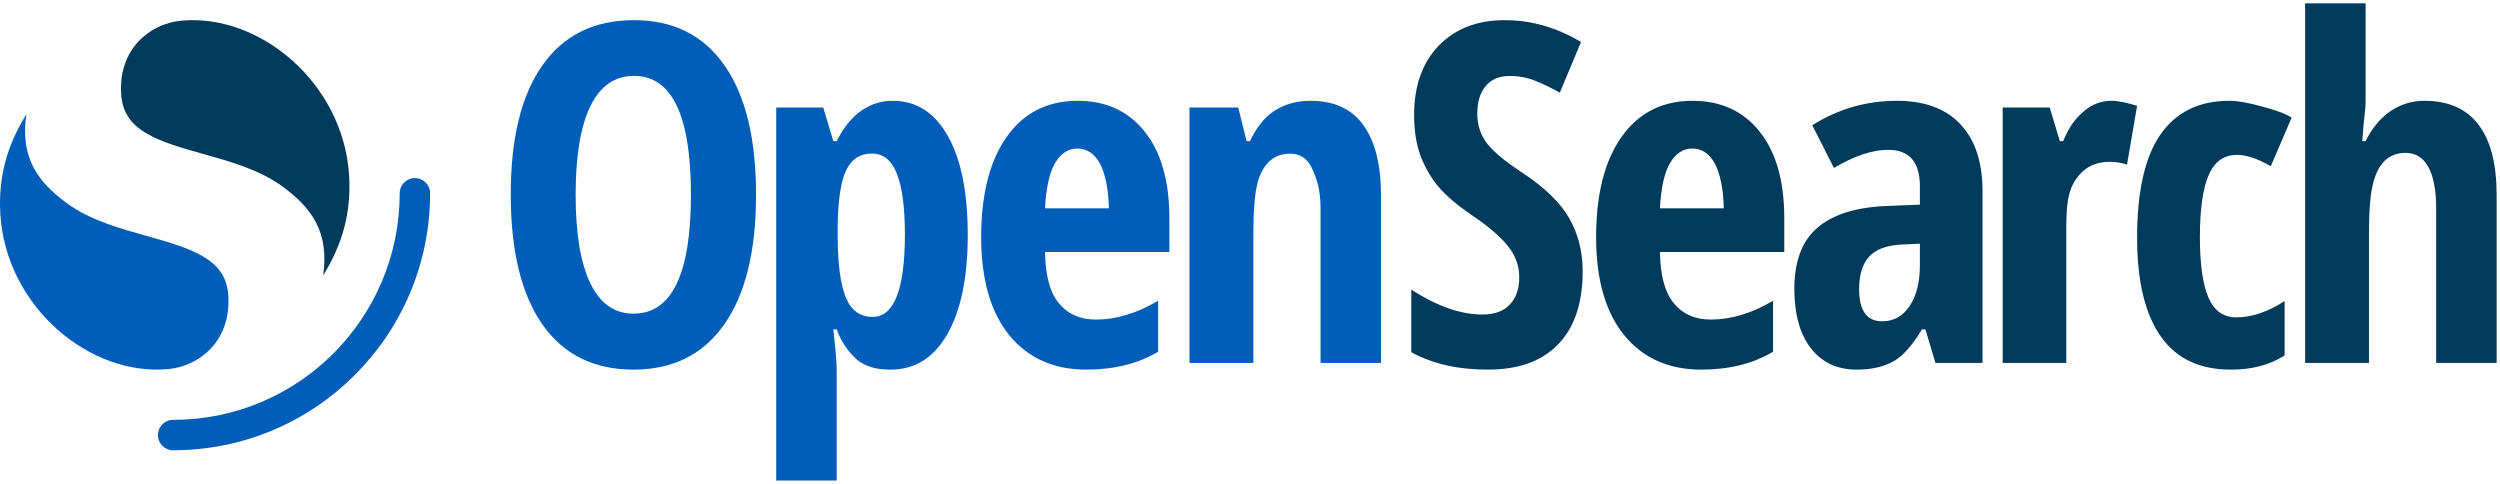
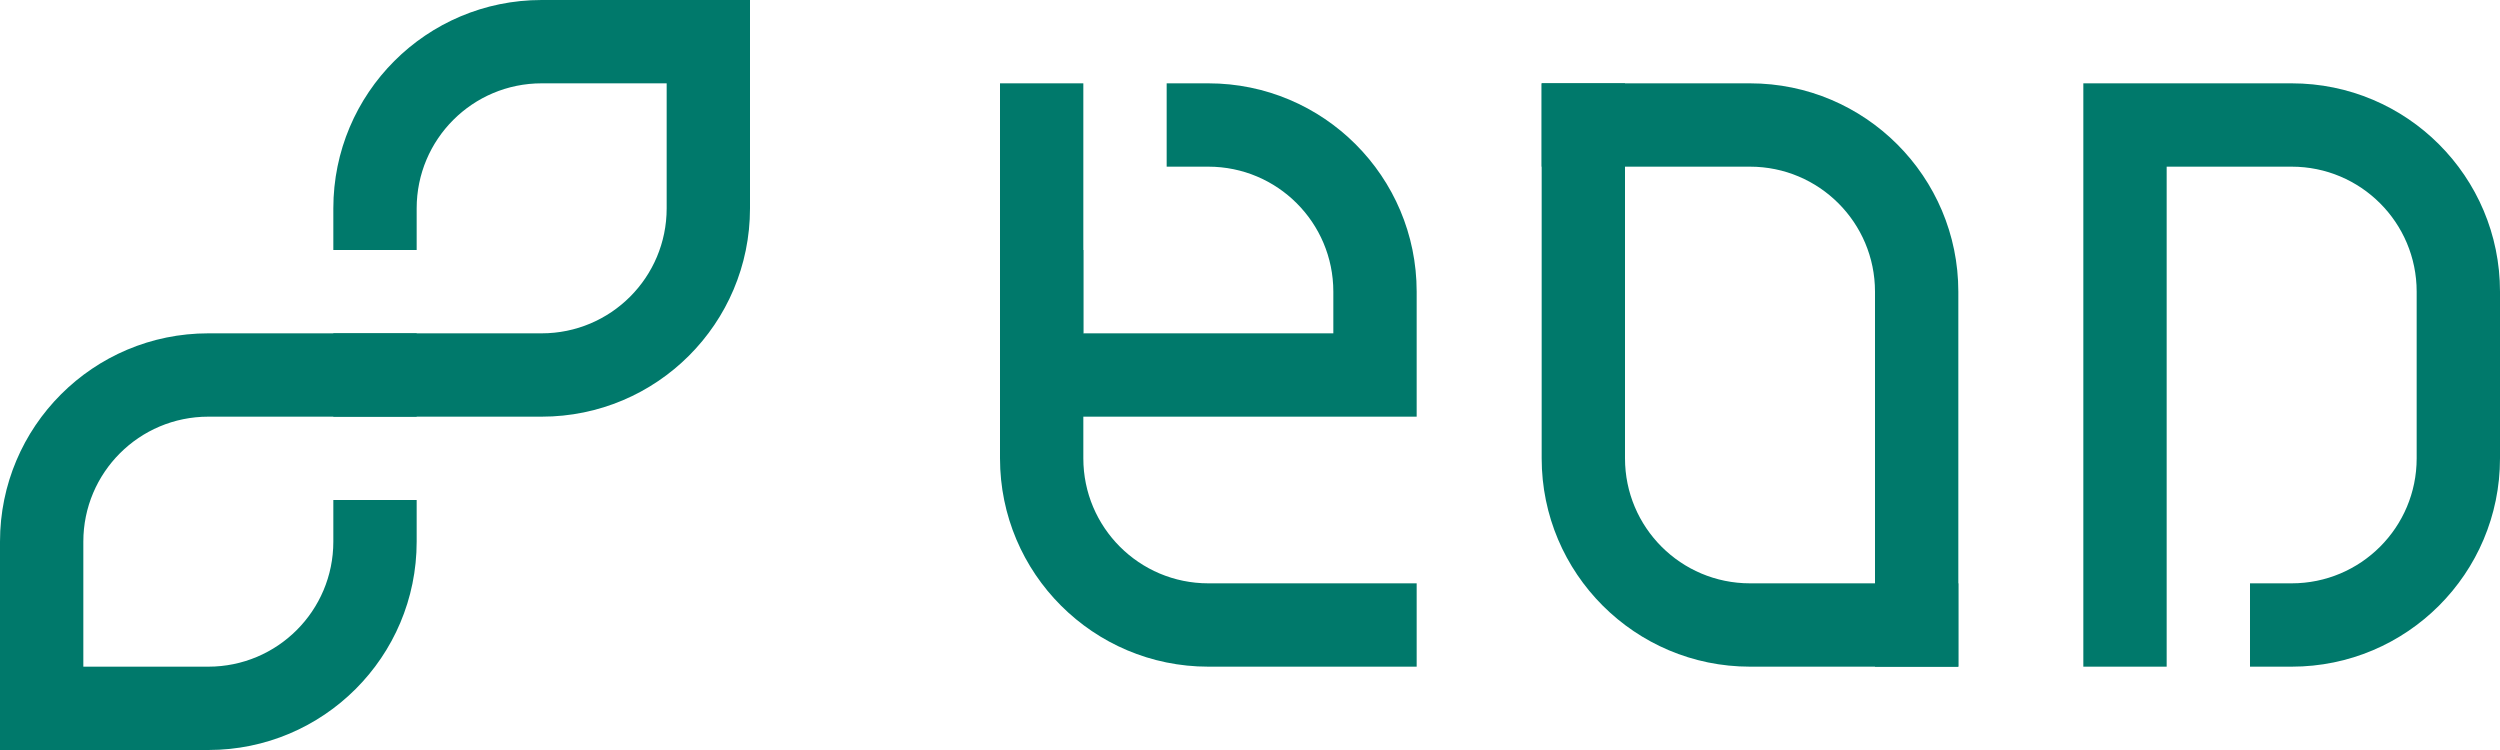
- <svg xmlns="http://www.w3.org/2000/svg" viewBox="0 0 372 72" fill="none">
-   <path d="M61.737 26.5C60.488 26.5 59.475 27.513 59.475 28.763C59.475 47.381 44.381 62.475 25.763 62.475C24.513 62.475 23.5 63.488 23.5 64.737C23.5 65.987 24.513 67 25.763 67C46.88 67 64 49.88 64 28.763C64 27.513 62.987 26.5 61.737 26.5Z" fill="#005EB8" />
-   <path d="M48.081 41C50.257 37.45 52.361 32.718 51.947 26.092C51.09 12.367 38.659 1.955 26.921 3.084C22.325 3.525 17.607 7.271 18.026 13.98C18.208 16.896 19.635 18.617 21.954 19.94C24.162 21.199 26.998 21.997 30.213 22.901C34.096 23.993 38.601 25.22 42.063 27.772C46.212 30.83 49.049 34.374 48.081 41Z" fill="#003B5C" />
-   <path d="M3.919 17C1.743 20.549 -0.362 25.282 0.052 31.908C0.91 45.633 13.341 56.045 25.079 54.916C29.675 54.474 34.393 50.729 33.974 44.02C33.792 41.104 32.365 39.383 30.046 38.06C27.838 36.801 25.002 36.003 21.787 35.099C17.904 34.007 13.399 32.78 9.937 30.228C5.787 27.17 2.951 23.626 3.919 17Z" fill="#005EB8" />
-   <path fill-rule="evenodd" clip-rule="evenodd" d="M362.5 31V54H371.5V29C371.5 24.393 370.6 20.912 368.799 18.551C366.998 16.167 364.282 15 360.75 15C356.918 15 353.847 17.241 352 21H351.5C351.636 19.059 351.76 17.947 351.85 17.135C351.943 16.298 352 15.78 352 15V0.5H343V54H352.5V35.5C352.5 31.351 352.639 28.282 353.493 26.081C354.347 23.858 355.836 22.746 357.96 22.746C360.8 22.746 362.5 25.384 362.5 31ZM231.852 51.229C234.284 48.715 235.5 45.094 235.5 40.365C235.5 37.413 234.834 34.783 233.501 32.477C232.191 30.171 229.865 27.91 226.521 25.696C224.042 24.081 222.3 22.64 221.294 21.371C220.312 20.103 219.821 18.615 219.821 16.908C219.821 15.178 220.23 13.818 221.049 12.826C221.891 11.811 223.083 11.303 224.627 11.303C226.03 11.303 227.339 11.557 228.555 12.065C229.794 12.572 230.975 13.149 232.098 13.794L235.254 6.252C231.63 4.084 227.854 3 223.925 3C219.809 3 216.524 4.269 214.069 6.806C211.637 9.343 210.421 12.78 210.421 17.116C210.421 19.376 210.725 21.36 211.333 23.067C211.964 24.773 212.841 26.319 213.964 27.703C215.109 29.063 216.781 30.494 218.979 31.993C221.505 33.7 223.317 35.256 224.416 36.663C225.515 38.047 226.065 39.581 226.065 41.265C226.065 42.972 225.597 44.321 224.662 45.313C223.75 46.304 222.382 46.8 220.558 46.8C217.354 46.8 213.835 45.566 210 43.099V52.405C213.133 54.135 216.933 55 221.4 55C225.959 55 229.444 53.743 231.852 51.229ZM241.674 49.874C244.48 53.291 248.306 55 253.152 55C257.303 55 260.862 54.111 263.83 52.333V44.749C260.677 46.619 257.593 47.554 254.578 47.554C252.213 47.554 250.358 46.723 249.013 45.061C247.668 43.375 247.07 40.94 247 37.5H265.5V32.455C265.5 26.936 264.283 22.654 261.848 19.606C259.413 16.535 256.086 15 251.865 15C247.343 15 243.819 16.789 241.291 20.368C238.764 23.947 237.5 28.922 237.5 35.294C237.5 41.574 238.891 46.434 241.674 49.874ZM248.526 24.212C249.384 22.804 250.474 22.1 251.796 22.1C253.21 22.1 254.323 22.827 255.135 24.281C255.946 25.736 256.454 28.183 256.5 31H247C247.139 28.068 247.668 25.597 248.526 24.212ZM288 54L286.5 49H286C284.622 51.259 283.295 52.868 281.824 53.721C280.352 54.574 278.494 55 276.252 55C273.378 55 271.112 53.94 269.453 51.819C267.818 49.699 267 46.749 267 42.969C267 38.912 268.121 35.905 270.364 33.946C272.63 31.963 276.006 30.869 280.492 30.661L285.678 30.454V27.688C285.678 24.093 284.101 22.295 280.947 22.295C278.611 22.295 275.924 23.194 272.887 24.991L269.663 18.63C273.542 16.21 277.694 15 282.25 15C286.385 15 289.592 16.175 291.741 18.526C293.914 20.854 295 24.162 295 28.449V54H288ZM280.071 47.809C281.777 47.809 283.132 47.06 284.136 45.562C285.164 44.041 285.678 42.024 285.678 39.512V36.262L282.805 36.4C280.679 36.515 279.113 37.115 278.109 38.198C277.128 39.281 276.637 40.895 276.637 43.038C276.637 46.219 277.782 47.809 280.071 47.809ZM318 15.75C316.93 15.405 315.337 15 314.222 15C312.651 15 311.273 15.517 310.089 16.552C308.905 17.587 308.002 18.585 307 21H306.5L305 16H298V54H307.463V34C307.463 30.642 307.676 28.476 308.86 26.729C310.044 24.958 311.74 24.072 313.948 24.072C314.973 24.072 315.863 24.27 316.5 24.5L318 15.75ZM332 55C327.443 55 323.954 53.478 321.573 50.13C319.191 46.782 318 41.865 318 35.377C318 28.589 319.122 23.521 321.366 20.174C323.634 16.826 327.017 15 331.735 15C333.154 15 334.752 15.36 336.309 15.775C337.866 16.191 339.763 16.715 341 17.5L337.889 24.745C335.989 23.614 334.305 23.048 332.84 23.048C330.893 23.048 329.485 24.075 328.614 26.13C327.767 28.162 327.344 31.221 327.344 35.308C327.344 39.302 327.767 42.292 328.614 44.277C329.462 46.24 330.847 47.221 332.771 47.221C335.061 47.221 337.454 46.413 339.95 44.797V52.901C337.546 54.401 334.908 55 332 55Z" fill="#003B5C" />
-   <path fill-rule="evenodd" clip-rule="evenodd" d="M107.777 48.263C110.926 43.771 112.5 37.344 112.5 28.983C112.5 20.621 110.937 14.206 107.812 9.738C104.686 5.246 100.194 3 94.337 3C88.41 3 83.872 5.234 80.723 9.703C77.574 14.149 76 20.552 76 28.914C76 37.344 77.574 43.805 80.723 48.297C83.872 52.766 88.387 55 94.267 55C100.125 55 104.628 52.754 107.777 48.263ZM87.843 42.147C86.384 39.129 85.655 34.741 85.655 28.983C85.655 23.201 86.384 18.813 87.843 15.819C89.301 12.801 91.466 11.292 94.337 11.292C99.986 11.292 102.811 17.189 102.811 28.983C102.811 40.776 99.963 46.673 94.267 46.673C91.443 46.673 89.301 45.164 87.843 42.147ZM128.186 53.998C129.469 54.739 130.85 55 132.5 55C136.03 55 138.9 53.327 140.94 49.761C142.98 46.196 144 41.276 144 35.002C144 28.636 143.014 23.716 141.043 20.244C139.072 16.748 136.345 15 132.861 15C129.24 15 126.402 17.157 124.5 21H124L122.5 16H115.5V71.5H124.5V55C124.5 54.352 124.367 52.148 124 49H124.5C125.25 51.25 126.925 53.234 128.186 53.998ZM125.882 25.383C126.685 23.693 127.979 22.848 129.767 22.848C131.44 22.848 132.666 23.844 133.446 25.835C134.248 27.826 134.649 30.835 134.649 34.864C134.649 43.059 133.045 47.157 129.836 47.157C127.979 47.157 126.65 46.184 125.848 44.24C125.046 42.295 124.645 39.193 124.645 34.933V33.718C124.691 29.828 125.103 27.05 125.882 25.383ZM161.652 55C156.806 55 152.98 53.291 150.174 49.874C147.391 46.434 146 41.574 146 35.294C146 28.922 147.264 23.947 149.791 20.368C152.319 16.789 155.843 15 160.365 15C164.586 15 167.913 16.535 170.348 19.606C172.783 22.654 174 26.936 174 32.455V37.5H155.5C155.57 40.94 156.168 43.375 157.513 45.061C158.858 46.723 160.713 47.554 163.078 47.554C166.093 47.554 169.177 46.619 172.33 44.749V52.333C169.362 54.111 165.803 55 161.652 55ZM160.296 22.1C158.974 22.1 157.884 22.804 157.026 24.212C156.168 25.597 155.639 28.068 155.5 31H165C164.954 28.183 164.446 25.736 163.635 24.281C162.823 22.827 161.71 22.1 160.296 22.1ZM196.5 31V54H205.5V29.199C205.5 24.559 204.623 21.032 202.868 18.619C201.137 16.206 198.516 15 195.007 15C192.93 15 191.117 15.51 189.57 16.531C188.024 17.529 186.831 19.213 186 21H185.5L184.25 16H177V54H186.5V35.75C186.5 31.04 186.673 27.83 187.597 25.858C188.52 23.863 189.974 22.865 191.96 22.865C193.461 22.865 194.546 23.584 195.215 25.023C195.885 26.461 196.5 28.193 196.5 31Z" fill="#005EB8" />
+ <svg xmlns="http://www.w3.org/2000/svg" viewBox="0 0 240 72">
+   <path d="M40,24v-4c0-6.63,5.37-12,12-12h20V0h-20c-11.05,0-20,8.95-20,20v4h8Z" style="fill:#00796b; fill-rule:evenodd; stroke-width:0px;" />
+   <path d="M64,0v20c0,6.63-5.37,12-12,12h-20v8h20c11.05,0,20-8.95,20-20V0h-8Z" style="fill:#00796b; fill-rule:evenodd; stroke-width:0px;" />
+   <path d="M32,48v4c0,6.63-5.37,12-12,12H0v8h20c11.05,0,20-8.95,20-20v-4h-8Z" style="fill:#00796b; fill-rule:evenodd; stroke-width:0px;" />
+   <path d="M8,72v-20c0-6.63,5.37-12,12-12h20v-8h-20C8.95,32,0,40.95,0,52v20h8Z" style="fill:#00796b; fill-rule:evenodd; stroke-width:0px;" />
+   <path d="M220,8c11.05,0,20,8.95,20,20v16c0,11.05-8.95,20-20,20h-4v-8h4c6.63,0,12-5.37,12-12v-16c0-6.63-5.37-12-12-12h-12v48h-8V8h20Z" style="fill:#00796b; fill-rule:evenodd; stroke-width:0px;" />
+   <path d="M104,24v20c0,6.63,5.37,12,12,12h20v8h-20c-11.04,0-20-8.95-20-20v-20h8Z" style="fill:#00796b; fill-rule:evenodd; stroke-width:0px;" />
+   <path d="M104,8v24h-8V8h8Z" style="fill:#00796b; fill-rule:evenodd; stroke-width:0px;" />
+   <path d="M112,8h4c11.05,0,20,8.95,20,20v12h-40v-8h32v-4c0-6.63-5.37-12-12-12h-4v-8Z" style="fill:#00796b; fill-rule:evenodd; stroke-width:0px;" />
+   <path d="M148,8v36c0,11.04,8.96,20,20,20h20v-8h-20c-6.63,0-12-5.37-12-12v-16h0V8h-8Z" style="fill:#00796b; fill-rule:evenodd; stroke-width:0px;" />
+   <path d="M188,64V28c0-11.04-8.96-20-20-20h-20s0,8,0,8h20c6.63,0,12,5.37,12,12v16h0v20h8Z" style="fill:#00796b; fill-rule:evenodd; stroke-width:0px;" />
</svg>
